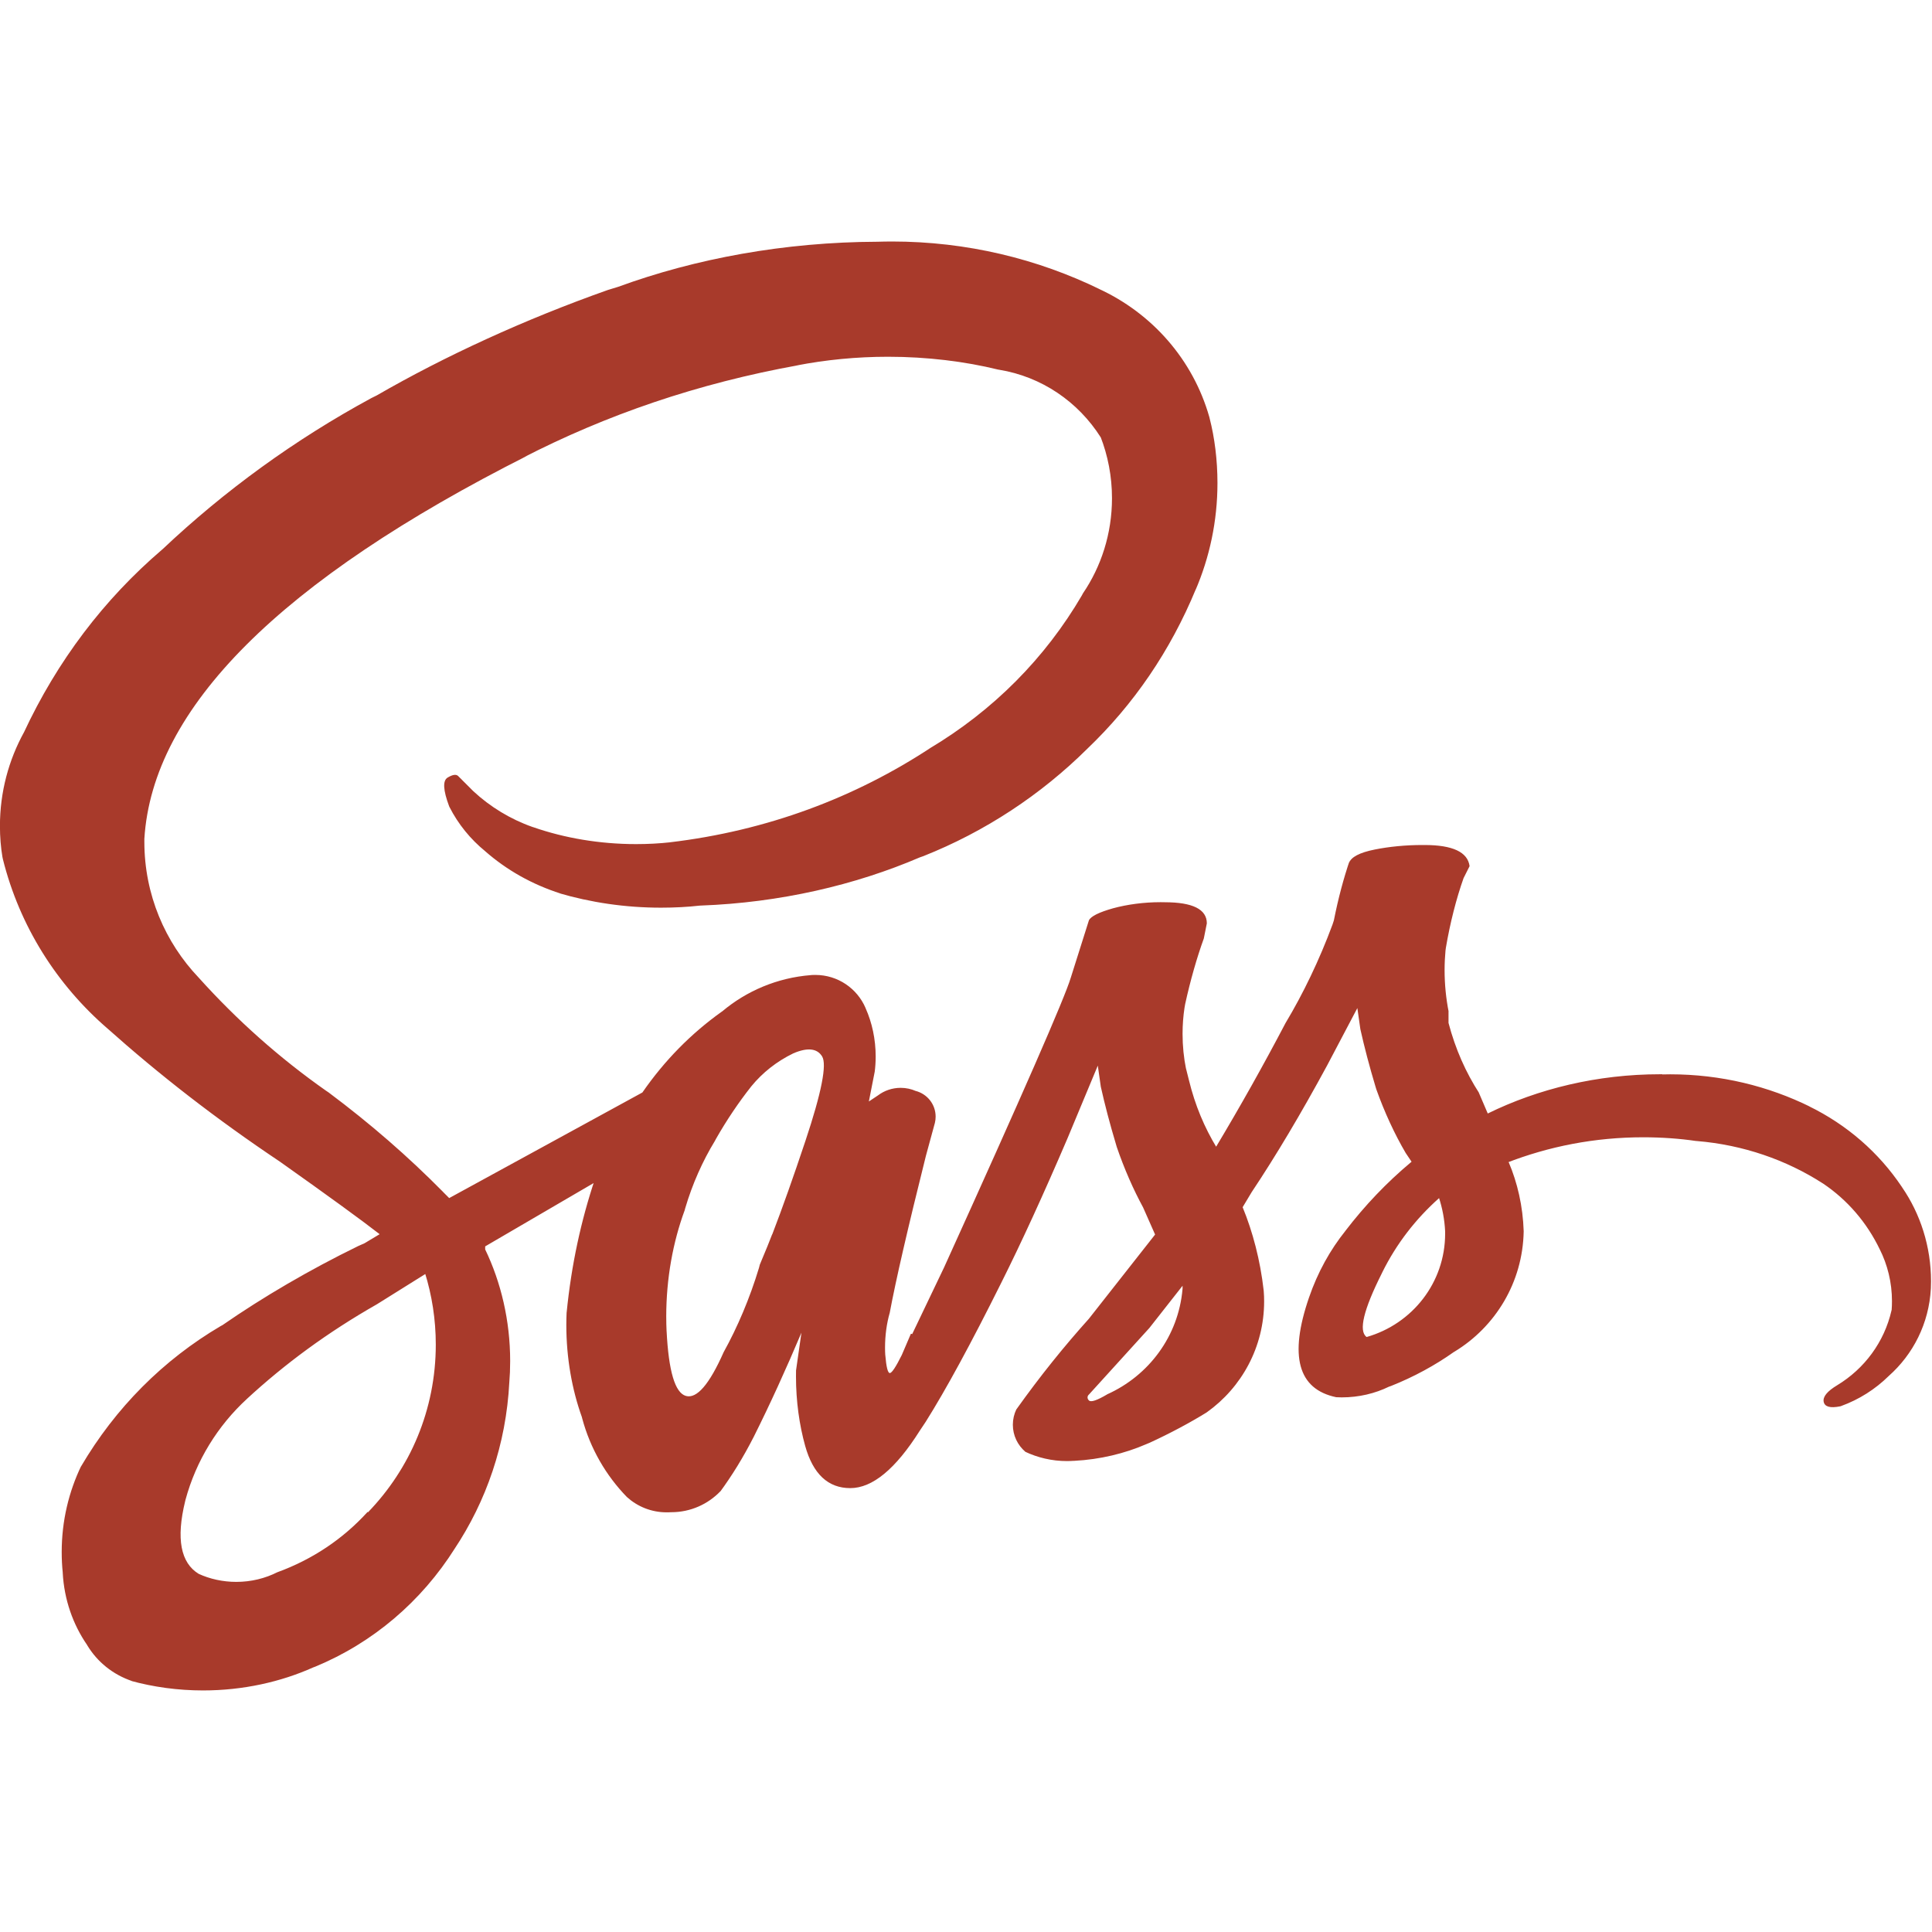
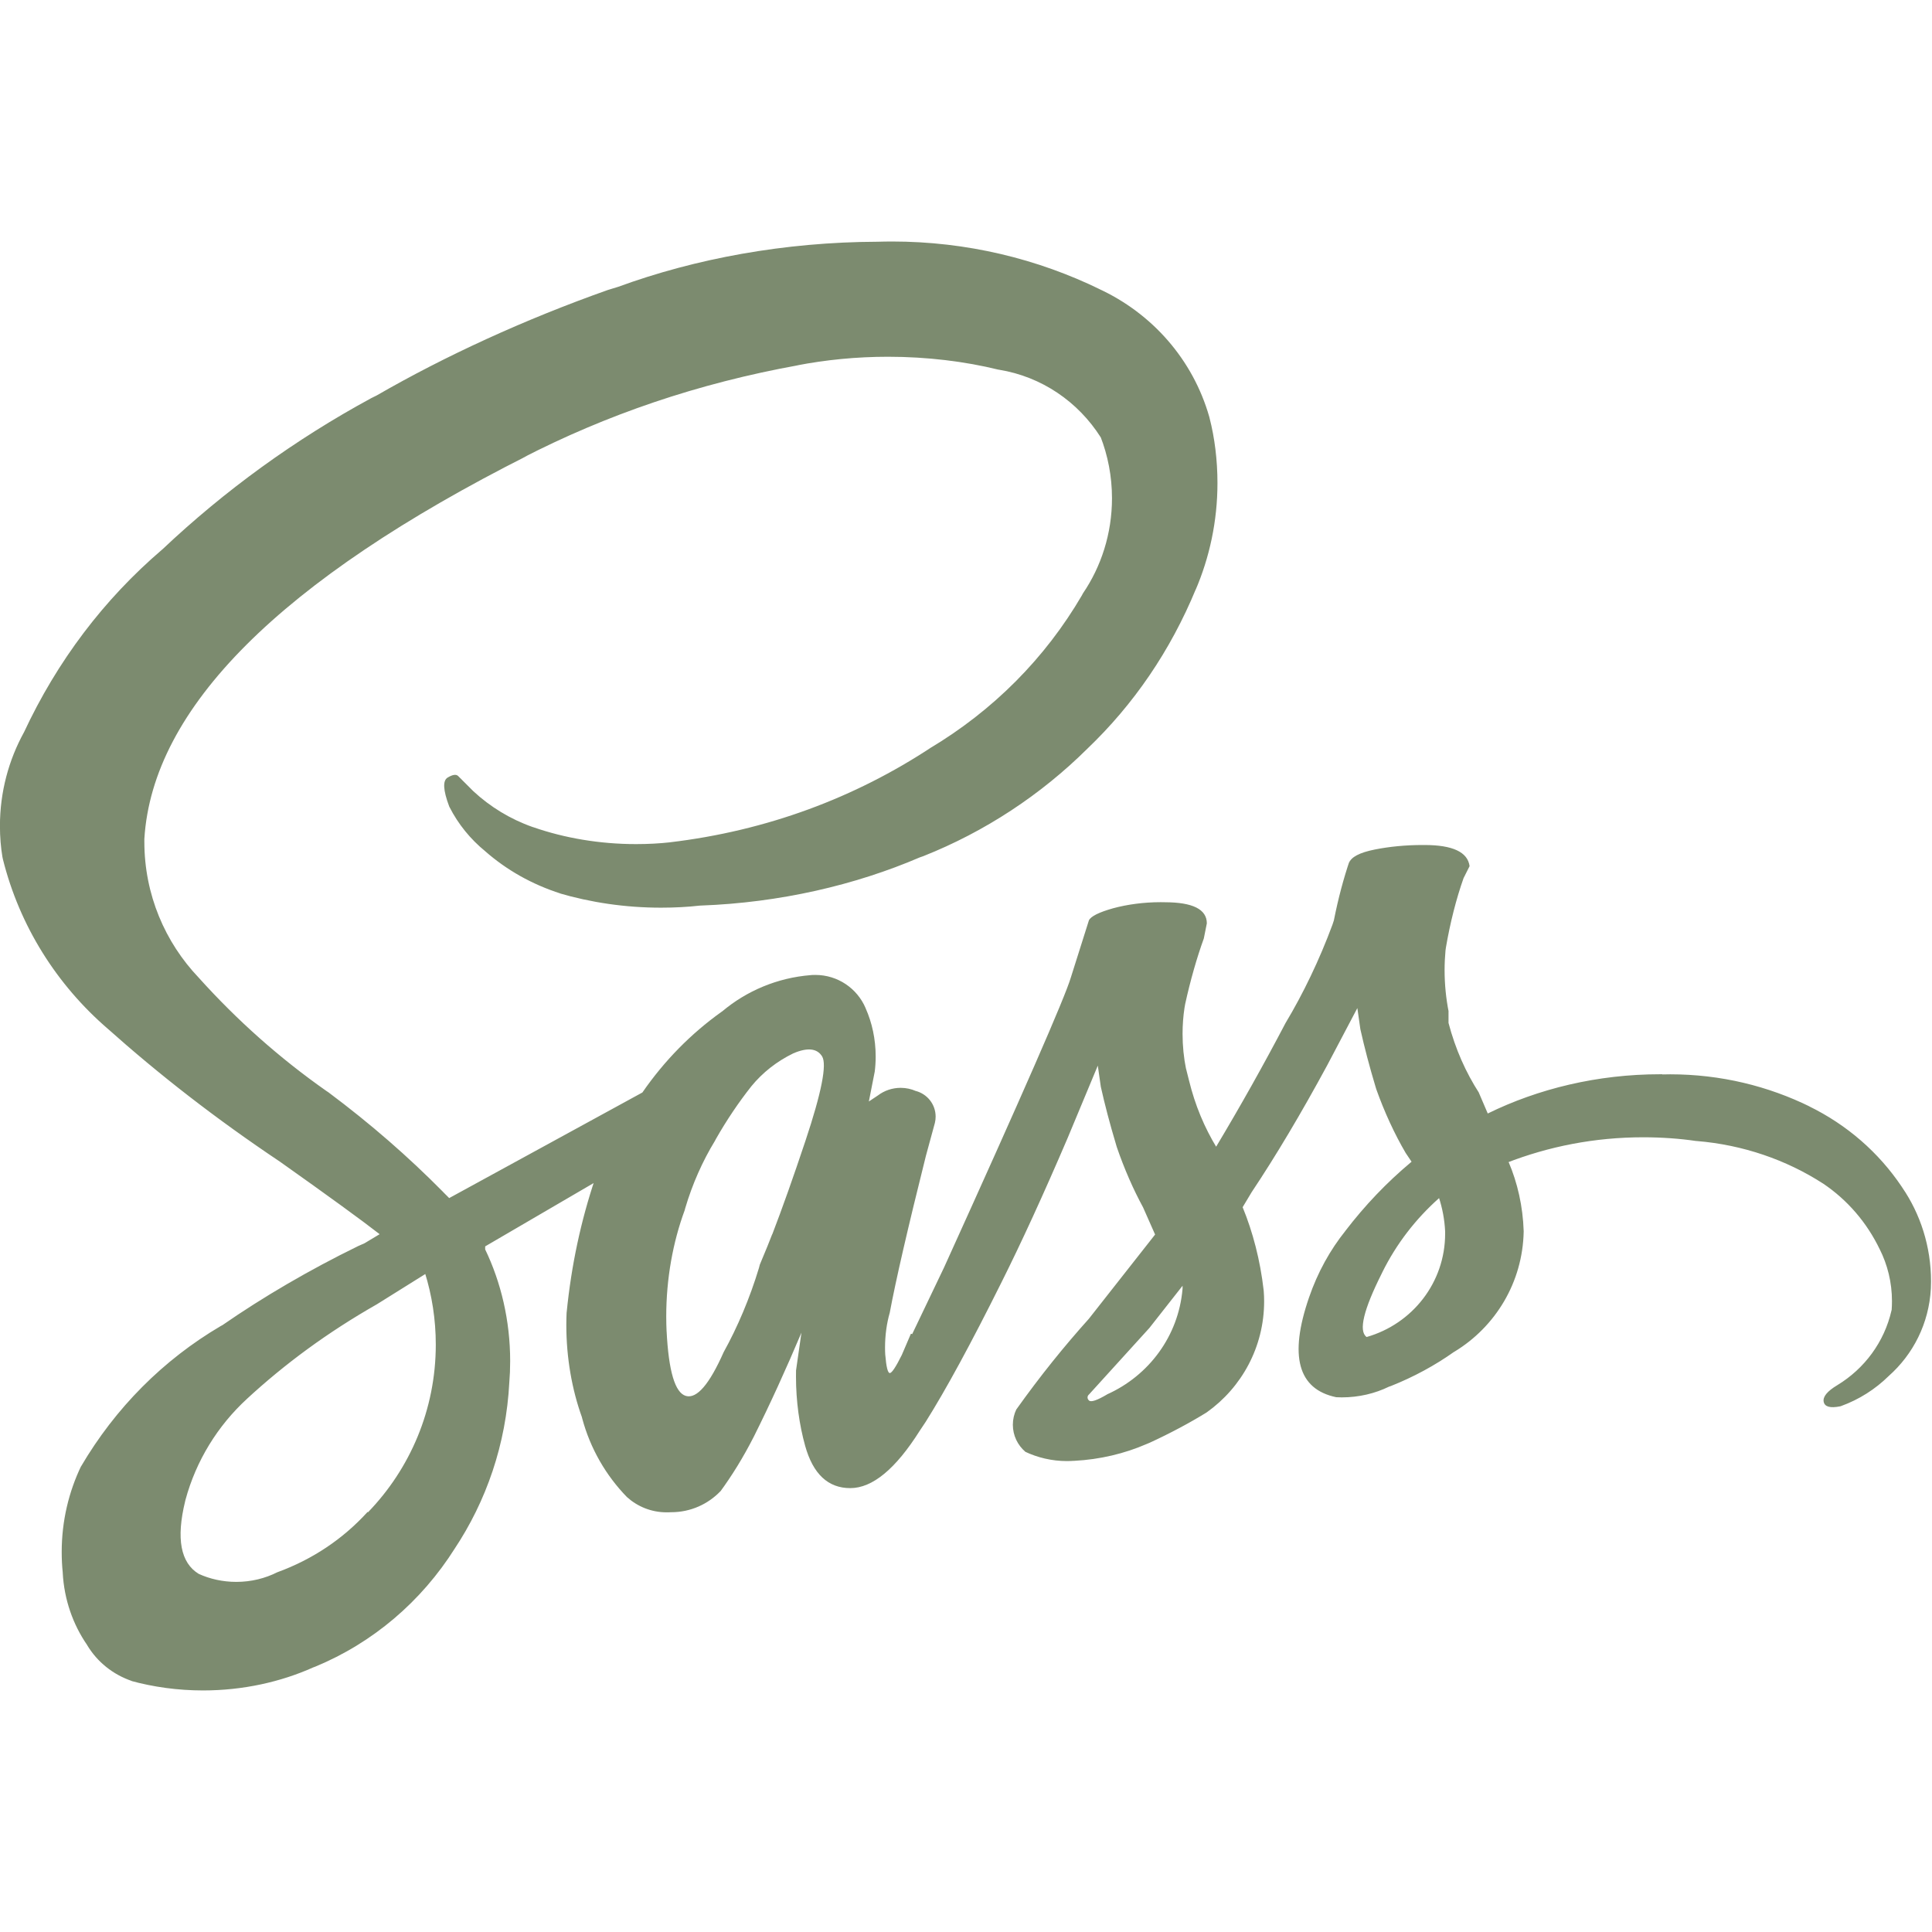
- <svg xmlns="http://www.w3.org/2000/svg" fill="#A83A2B" width="800px" height="800px" viewBox="0 -4 32 32">
+ <svg xmlns="http://www.w3.org/2000/svg" fill="#7c8b6f" width="800px" height="800px" viewBox="0 -4 32 32">
  <path d="m27.533 13.796c.039-.001.085-.002.132-.002.834 0 1.623.194 2.323.54l-.031-.014c.638.311 1.162.771 1.541 1.335l.009.014c.299.436.477.975.477 1.555 0 .042-.001.084-.003.125v-.006c-.031.579-.294 1.09-.698 1.448l-.002.002c-.221.217-.488.387-.785.495l-.015.005q-.25.05-.275-.075t.225-.275c.452-.274.779-.716.898-1.237l.003-.013c.003-.042.005-.091.005-.141 0-.311-.074-.605-.205-.865l.005.011c-.217-.453-.541-.825-.94-1.094l-.01-.006c-.597-.384-1.313-.636-2.083-.699l-.016-.001c-.262-.039-.564-.061-.872-.061-.801 0-1.566.151-2.27.426l.042-.015c.145.339.236.732.249 1.144v.005c-.016.845-.47 1.58-1.145 1.99l-.011.006c-.31.22-.664.413-1.041.563l-.035.012c-.229.112-.498.177-.782.177-.033 0-.065-.001-.097-.003h.005q-.949-.199-.45-1.65c.145-.421.348-.786.605-1.107l-.006.007c.329-.43.69-.807 1.089-1.141l.011-.009-.098-.146c-.183-.312-.351-.675-.486-1.054l-.014-.046q-.15-.5-.25-.949l-.05-.35-.5.949q-.65 1.2-1.25 2.099l-.15.25c.168.408.292.881.348 1.375l.002.025c.004.047.006.103.006.159 0 .758-.374 1.428-.948 1.837l-.007.005c-.274.169-.601.344-.94.5l-.06.025c-.353.153-.762.253-1.191.275h-.009c-.033.002-.072.004-.111.004-.25 0-.487-.057-.699-.158l.01.004c-.127-.109-.207-.269-.207-.448 0-.091.021-.178.058-.255l-.002.004c.4-.561.794-1.049 1.213-1.515l-.013.015 1.1-1.399-.199-.45c-.16-.294-.313-.641-.436-1.001l-.014-.048q-.15-.5-.25-.949l-.05-.35-.5 1.2q-.599 1.399-1.1 2.399-.747 1.5-1.25 2.3l-.1.15q-.599.949-1.15.949t-.747-.7c-.096-.344-.152-.739-.152-1.147 0-.036 0-.072.001-.108v.005l.1-.7v.05q-.4.949-.8 1.749c-.177.346-.359.641-.563.919l.013-.019c-.206.216-.496.35-.817.35-.003 0-.005 0-.008 0-.021.002-.045.002-.069.002-.253 0-.483-.096-.657-.253l.001.001c-.349-.358-.608-.805-.742-1.304l-.005-.021c-.164-.455-.258-.981-.258-1.529 0-.071.002-.141.005-.21v.01c.079-.796.238-1.525.471-2.22l-.021.071-1.799 1.05v.05c.261.542.414 1.178.414 1.85 0 .123-.005.245-.015.365l.001-.016c-.053 1.03-.382 1.973-.913 2.77l.013-.02c-.557.884-1.36 1.567-2.314 1.962l-.033.012c-.537.241-1.165.382-1.825.382-.418 0-.824-.056-1.208-.162l.032.007c-.318-.107-.578-.319-.743-.593l-.003-.006c-.233-.338-.38-.751-.403-1.196v-.006c-.011-.101-.017-.218-.017-.337 0-.513.117-.999.326-1.432l-.009.02c.574-.979 1.368-1.772 2.316-2.33l.03-.016c.671-.465 1.442-.916 2.247-1.309l.106-.047.25-.15q-.45-.35-1.65-1.2c-1.069-.716-1.998-1.439-2.874-2.221l.025.022c-.847-.729-1.464-1.703-1.741-2.812l-.008-.038c-.026-.154-.041-.331-.041-.511 0-.564.145-1.094.399-1.555l-.008.017c.56-1.204 1.336-2.219 2.288-3.035l.012-.01c1.03-.973 2.196-1.82 3.462-2.506l.087-.043c1.131-.653 2.452-1.26 3.829-1.747l.17-.052c1.279-.468 2.756-.742 4.296-.747h.002c.07-.002.153-.004.236-.004 1.241 0 2.415.287 3.459.798l-.046-.021c.9.41 1.574 1.182 1.844 2.126l.006.024c.083.322.13.692.13 1.073 0 .632-.131 1.234-.366 1.78l.011-.029c-.428 1.037-1.037 1.92-1.797 2.647l-.003.003c-.77.763-1.693 1.373-2.718 1.78l-.055.019c-1.074.461-2.321.751-3.63.799l-.019.001c-.192.022-.414.034-.639.034-.592 0-1.163-.085-1.703-.244l.043.011c-.483-.154-.9-.393-1.254-.703l.004.003c-.248-.202-.45-.451-.594-.734l-.006-.013q-.15-.4-.025-.475t.175-.025l.25.25c.279.259.612.463.98.593l.02.006c.506.176 1.09.278 1.697.278.195 0 .387-.01.576-.031l-.023.002c1.618-.191 3.077-.743 4.336-1.573l-.037.023c1.064-.633 1.925-1.503 2.531-2.54l.018-.034c.301-.442.481-.988.481-1.576 0-.361-.068-.707-.192-1.025l.007.019c-.374-.591-.979-1.007-1.685-1.122l-.014-.002c-.548-.135-1.178-.213-1.825-.213-.521 0-1.031.05-1.524.146l.05-.008c-1.687.304-3.195.825-4.586 1.541l.091-.043q-6.148 3.1-6.349 6.349v.049c0 .873.343 1.666.902 2.252l-.001-.001c.637.708 1.341 1.333 2.11 1.873l.039.026c.701.524 1.321 1.065 1.898 1.649l.001.002.1.1 3.2-1.749c.365-.528.804-.974 1.308-1.334l.016-.011c.4-.336.908-.555 1.465-.599l.009-.001c.02-.002.043-.002.067-.002.373 0 .693.225.831.547l.002.006c.105.235.166.51.166.799 0 .088-.006.175-.017.261l.001-.01-.097.493.15-.1c.104-.079.235-.126.377-.126.09 0 .175.019.252.053l-.004-.002c.192.05.331.222.331.426 0 .035-.004.069-.012.102l.001-.003-.15.55q-.45 1.799-.599 2.599c-.05.173-.078.372-.078.578 0 .043.001.085.004.127v-.006q.025.3.075.3t.199-.3l.15-.35q.05 0 0 .05l.55-1.15q1.95-4.298 2.099-4.8l.3-.949q.05-.1.4-.199c.237-.064.508-.101.788-.101.023 0 .046 0 .068.001h-.003q.7 0 .7.35l-.05.25c-.112.308-.223.693-.309 1.087l-.011.063c-.02.129-.032.277-.032.429 0 .202.02.399.059.59l-.003-.019.05.199c.102.417.257.783.46 1.117l-.01-.017q.599-.999 1.15-2.049c.29-.483.56-1.043.777-1.629l.023-.07c.075-.377.161-.695.266-1.005l-.016.056q.05-.15.427-.225c.238-.048.511-.075.79-.075h.036-.002q.7 0 .747.35l-.1.199c-.119.336-.223.74-.293 1.155l-.006.045c-.009.097-.015.209-.015.323 0 .239.024.473.069.699l-.004-.023v.199c.115.436.286.819.51 1.166l-.01-.016.15.35c.835-.41 1.817-.65 2.855-.65h.039-.002zm-21.439 7.253c.695-.718 1.124-1.698 1.124-2.778 0-.417-.064-.819-.182-1.197l.008.028-.8.5c-.816.465-1.522.984-2.161 1.574l.008-.007c-.485.446-.843 1.023-1.019 1.674l-.006.025q-.225.925.225 1.2c.183.084.398.133.623.133.246 0 .479-.058.684-.162l-.009.004c.594-.216 1.097-.559 1.497-.998l.003-.003zm6.697-4.604q.25-.65.55-1.55.4-1.2.275-1.399t-.475-.05c-.278.135-.511.32-.697.547l-.003.004c-.208.263-.406.557-.582.866l-.018.034c-.202.331-.373.712-.492 1.116l-.009.034c-.193.523-.305 1.128-.305 1.758 0 .085.002.169.006.253v-.012q.05.999.32 1.075t.625-.725c.229-.413.433-.893.585-1.396l.014-.054q.149-.354.204-.501zm5.546 2.65c.693-.311 1.181-.966 1.249-1.741l.001-.008v-.05l-.55.7-.999 1.1c-.015.012-.025.03-.025.05 0 .02.01.038.024.05q.048.049.3-.1zm4.299-.95c.756-.216 1.3-.901 1.3-1.712 0-.013 0-.026 0-.039v.002c-.01-.2-.046-.388-.105-.566l.004.015c-.389.346-.708.76-.939 1.227l-.011.023q-.451.899-.252 1.048z" />
</svg>
